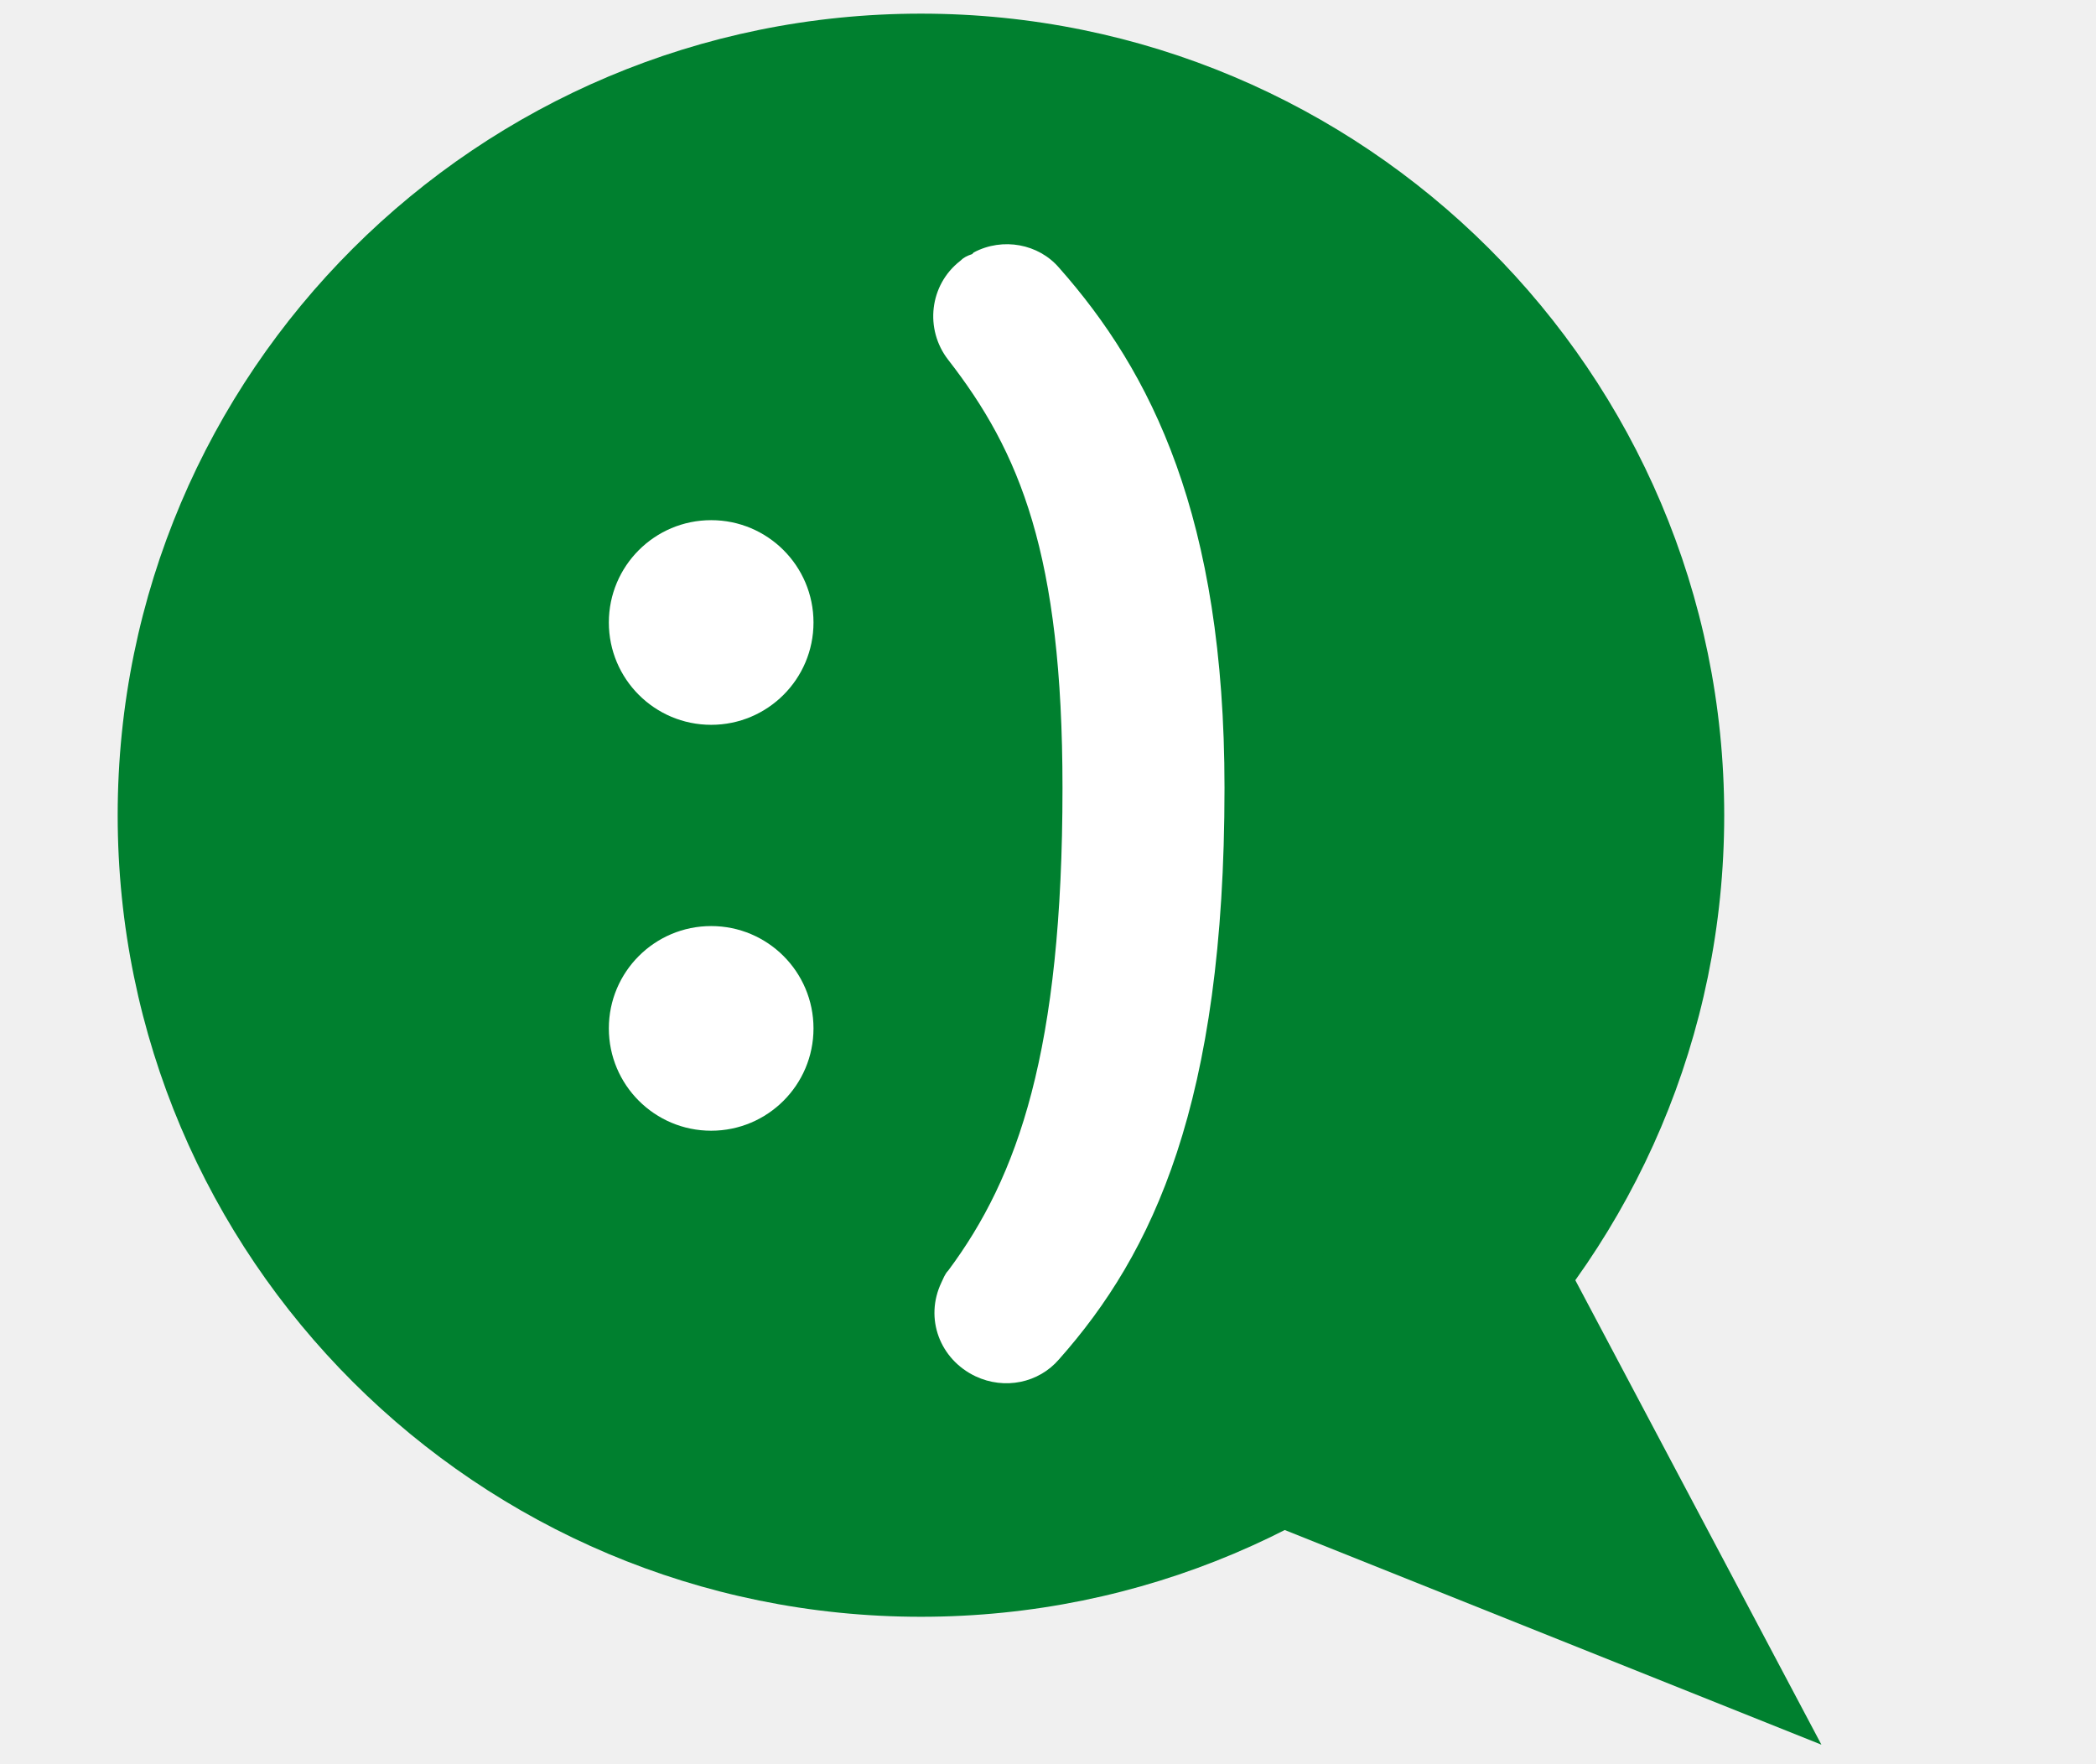
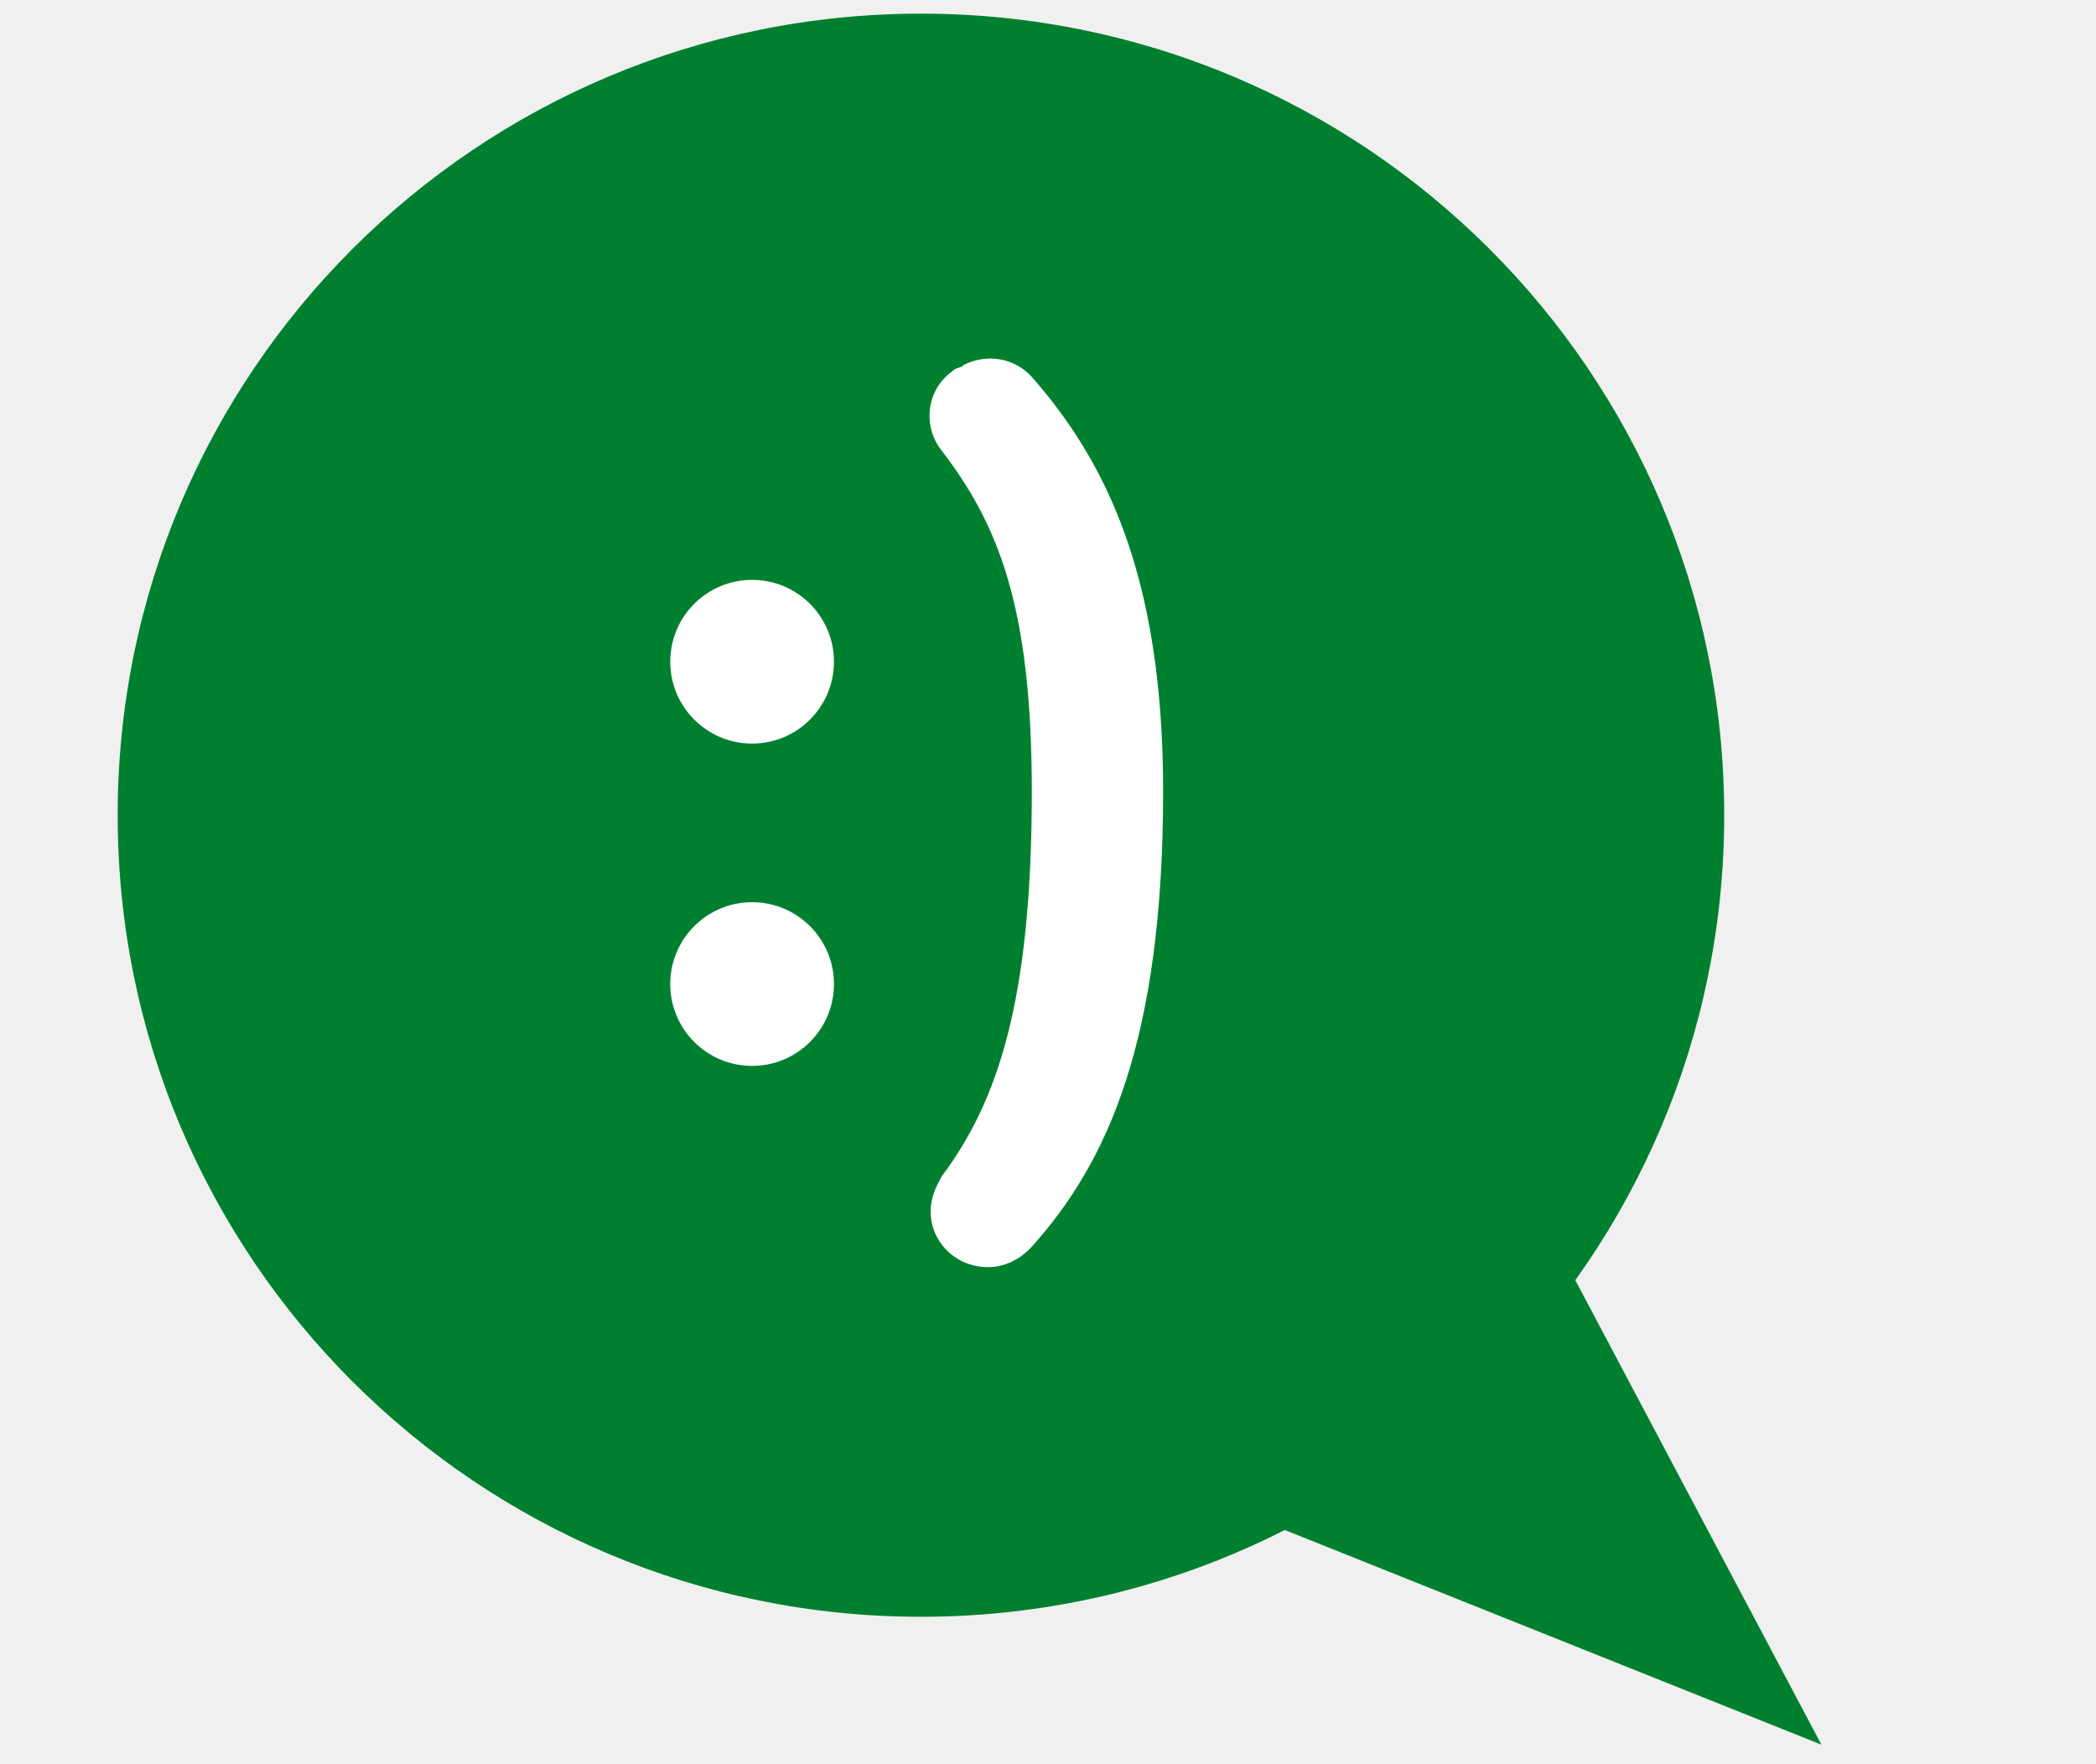
<svg xmlns="http://www.w3.org/2000/svg" version="1.1" id="Layer_1" x="0px" y="0px" viewBox="0 0 122.9 103.4" style="enable-background:new 0 0 122.9 103.4;" xml:space="preserve">
  <style type="text/css">
	.st0{fill:#00802F;}
	.st1{fill:#FFFFFF;}
</style>
  <g id="Send_00000095333323463518625540000001388174474252323237_" transform="translate(0)">
    <ellipse id="Ellipse_1-2_00000075873023860853553970000017596473760595679881_" class="st0" cx="54" cy="47.8" rx="47.1" ry="47" />
    <path id="Polygon_1-2_00000050650241772328466590000006491630037640413342_" class="st0" d="M106.8,102.3L66.3,86.1l20.1-22.3   L106.8,102.3z" />
+   </g>
+   <g>
    <g id="Gruppe_36" transform="translate(0)">
      <g id="Gruppe_35" transform="translate(0 0)">
-         <path id="Pfad_119" class="st1" d="M57.2,80.7c-2.1-1-3-3.4-2-5.5c0.1-0.2,0.2-0.5,0.4-0.7c4.1-5.5,6.7-12.9,6.7-28.3     c0-13.7-2.5-19.7-6.7-25.1c-1.4-1.8-1.1-4.4,0.7-5.8c0.2-0.2,0.4-0.3,0.7-0.4l0.1-0.1c1.7-0.9,3.8-0.5,5,0.9     c5.4,6.1,9.7,14.6,9.7,30.5c0,18.5-4.2,27.3-9.7,33.5C60.9,81.1,58.9,81.5,57.2,80.7L57.2,80.7z" />
+         <path id="Pfad_119" class="st1" d="M56.5,74c-1.7-0.8-2.4-2.7-1.6-4.4c0.1-0.2,0.2-0.4,0.3-0.6c3.3-4.4,5.3-10.3,5.3-22.6     c0-10.9-2-15.7-5.3-20c-1.1-1.4-0.9-3.5,0.6-4.6c0.2-0.2,0.3-0.2,0.6-0.3l0.1-0.1c1.4-0.7,3-0.4,4,0.7c4.3,4.9,7.7,11.6,7.7,24.3     c0,14.7-3.3,21.8-7.7,26.7C59.4,74.3,57.9,74.6,56.5,74L56.5,74z" />
      </g>
    </g>
+     <g>
+       <circle class="st1" cx="44.1" cy="57.7" r="4.8" />
+       <circle class="st1" cx="44.1" cy="38.8" r="4.8" />
+     </g>
  </g>
-   <circle class="st1" cx="41.7" cy="60.3" r="6" />
-   <circle class="st1" cx="41.7" cy="36.5" r="6" />
</svg>
